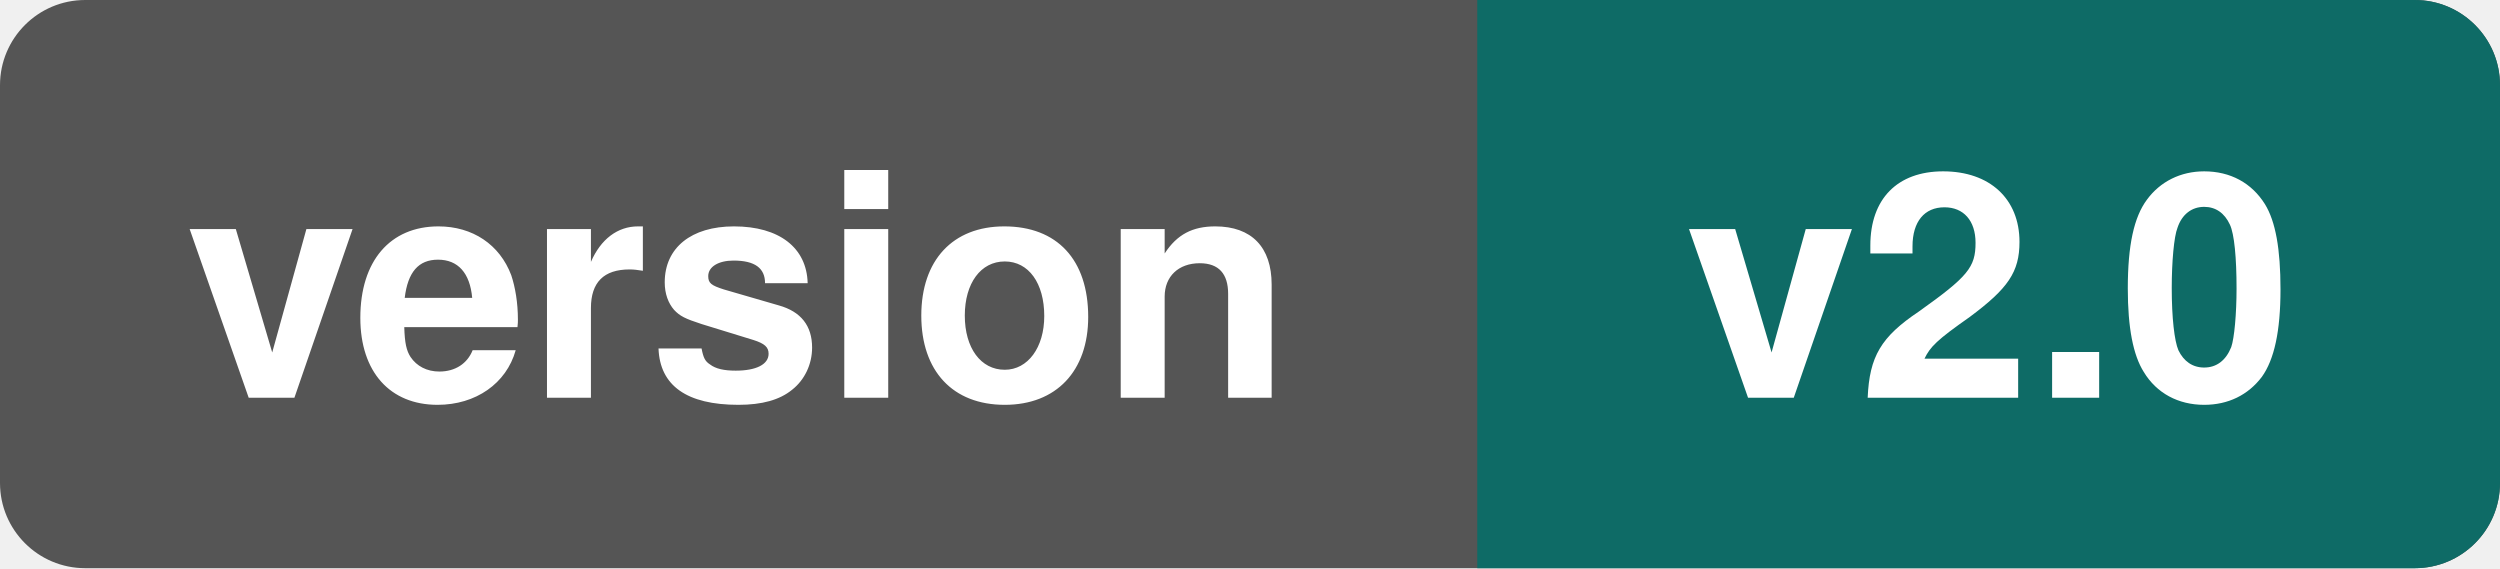
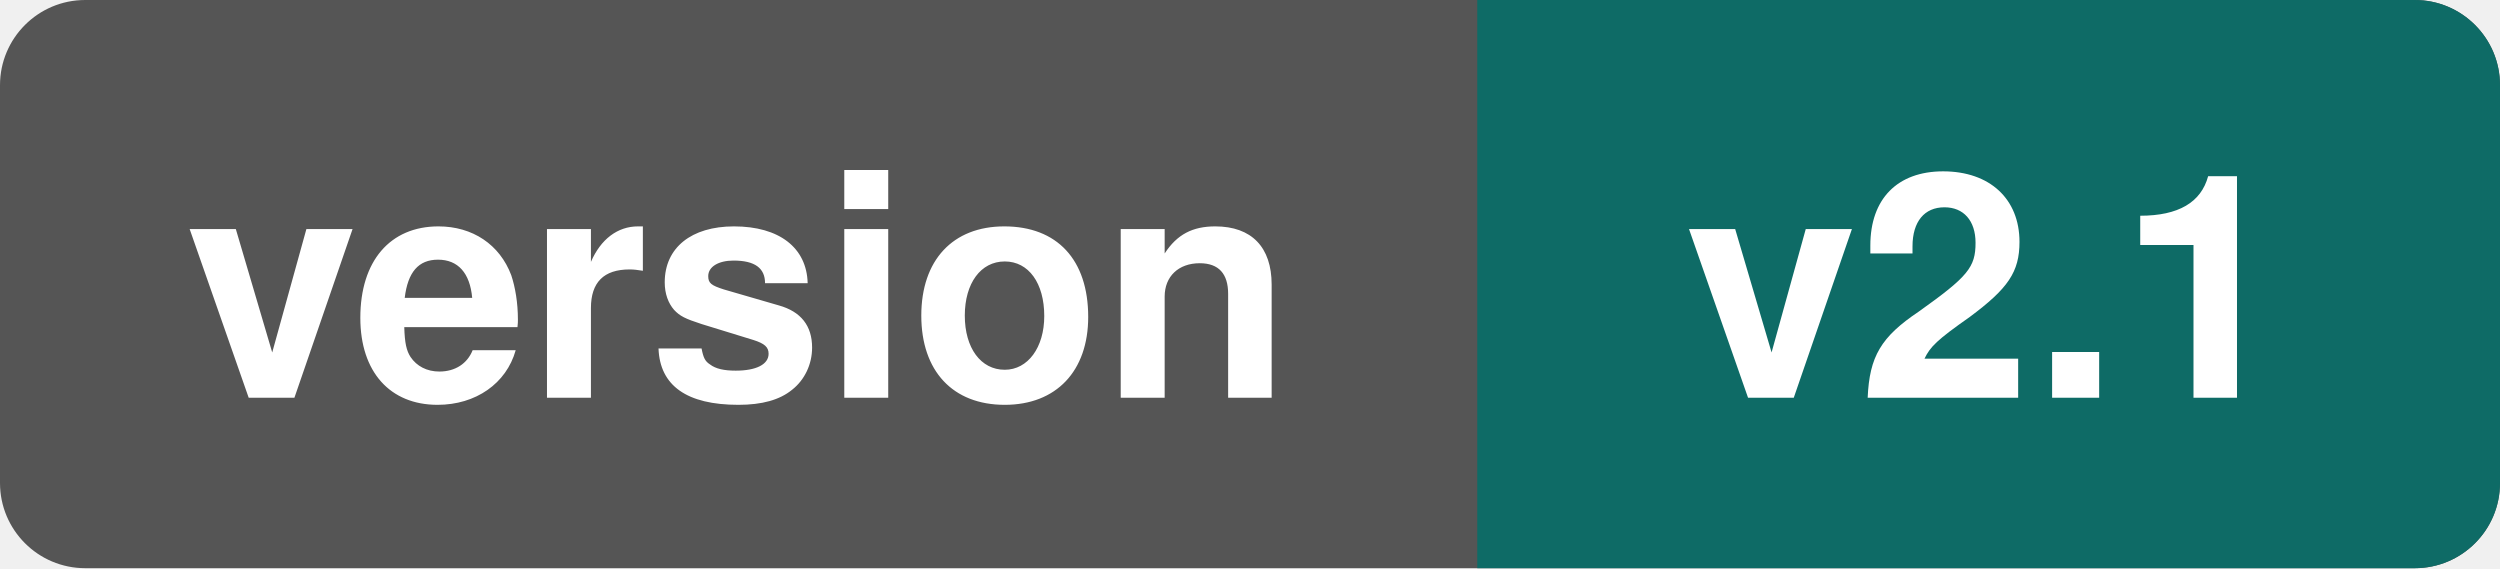
- <svg xmlns="http://www.w3.org/2000/svg" width="88" height="20" viewBox="0 0 88 20" role="img" aria-label="version v2.0">
+ <svg xmlns="http://www.w3.org/2000/svg" width="88" height="20" viewBox="0 0 88 20" role="img" aria-label="version v2.1">
  <defs>
    <clipPath id="badge">
      <rect width="88" height="20" rx="3" />
    </clipPath>
  </defs>
  <g clip-path="url(#badge)">
    <rect width="88" height="20" fill="#555555" />
    <rect x="52" width="36" height="20" fill="#0E6B66" />
  </g>
  <text x="26.0" y="14" fill="#fff" font-family="-apple-system,BlinkMacSystemFont,'Segoe UI',Helvetica,Arial,sans-serif" font-size="11" font-weight="600" text-anchor="middle">version</text>
-   <text x="70.0" y="14" fill="#fff" font-family="-apple-system,BlinkMacSystemFont,'Segoe UI',Helvetica,Arial,sans-serif" font-size="11" font-weight="600" text-anchor="middle">v2.0</text>
+   <text x="70.0" y="14" fill="#fff" font-family="-apple-system,BlinkMacSystemFont,'Segoe UI',Helvetica,Arial,sans-serif" font-size="11" font-weight="600" text-anchor="middle">v2.1</text>
</svg>
